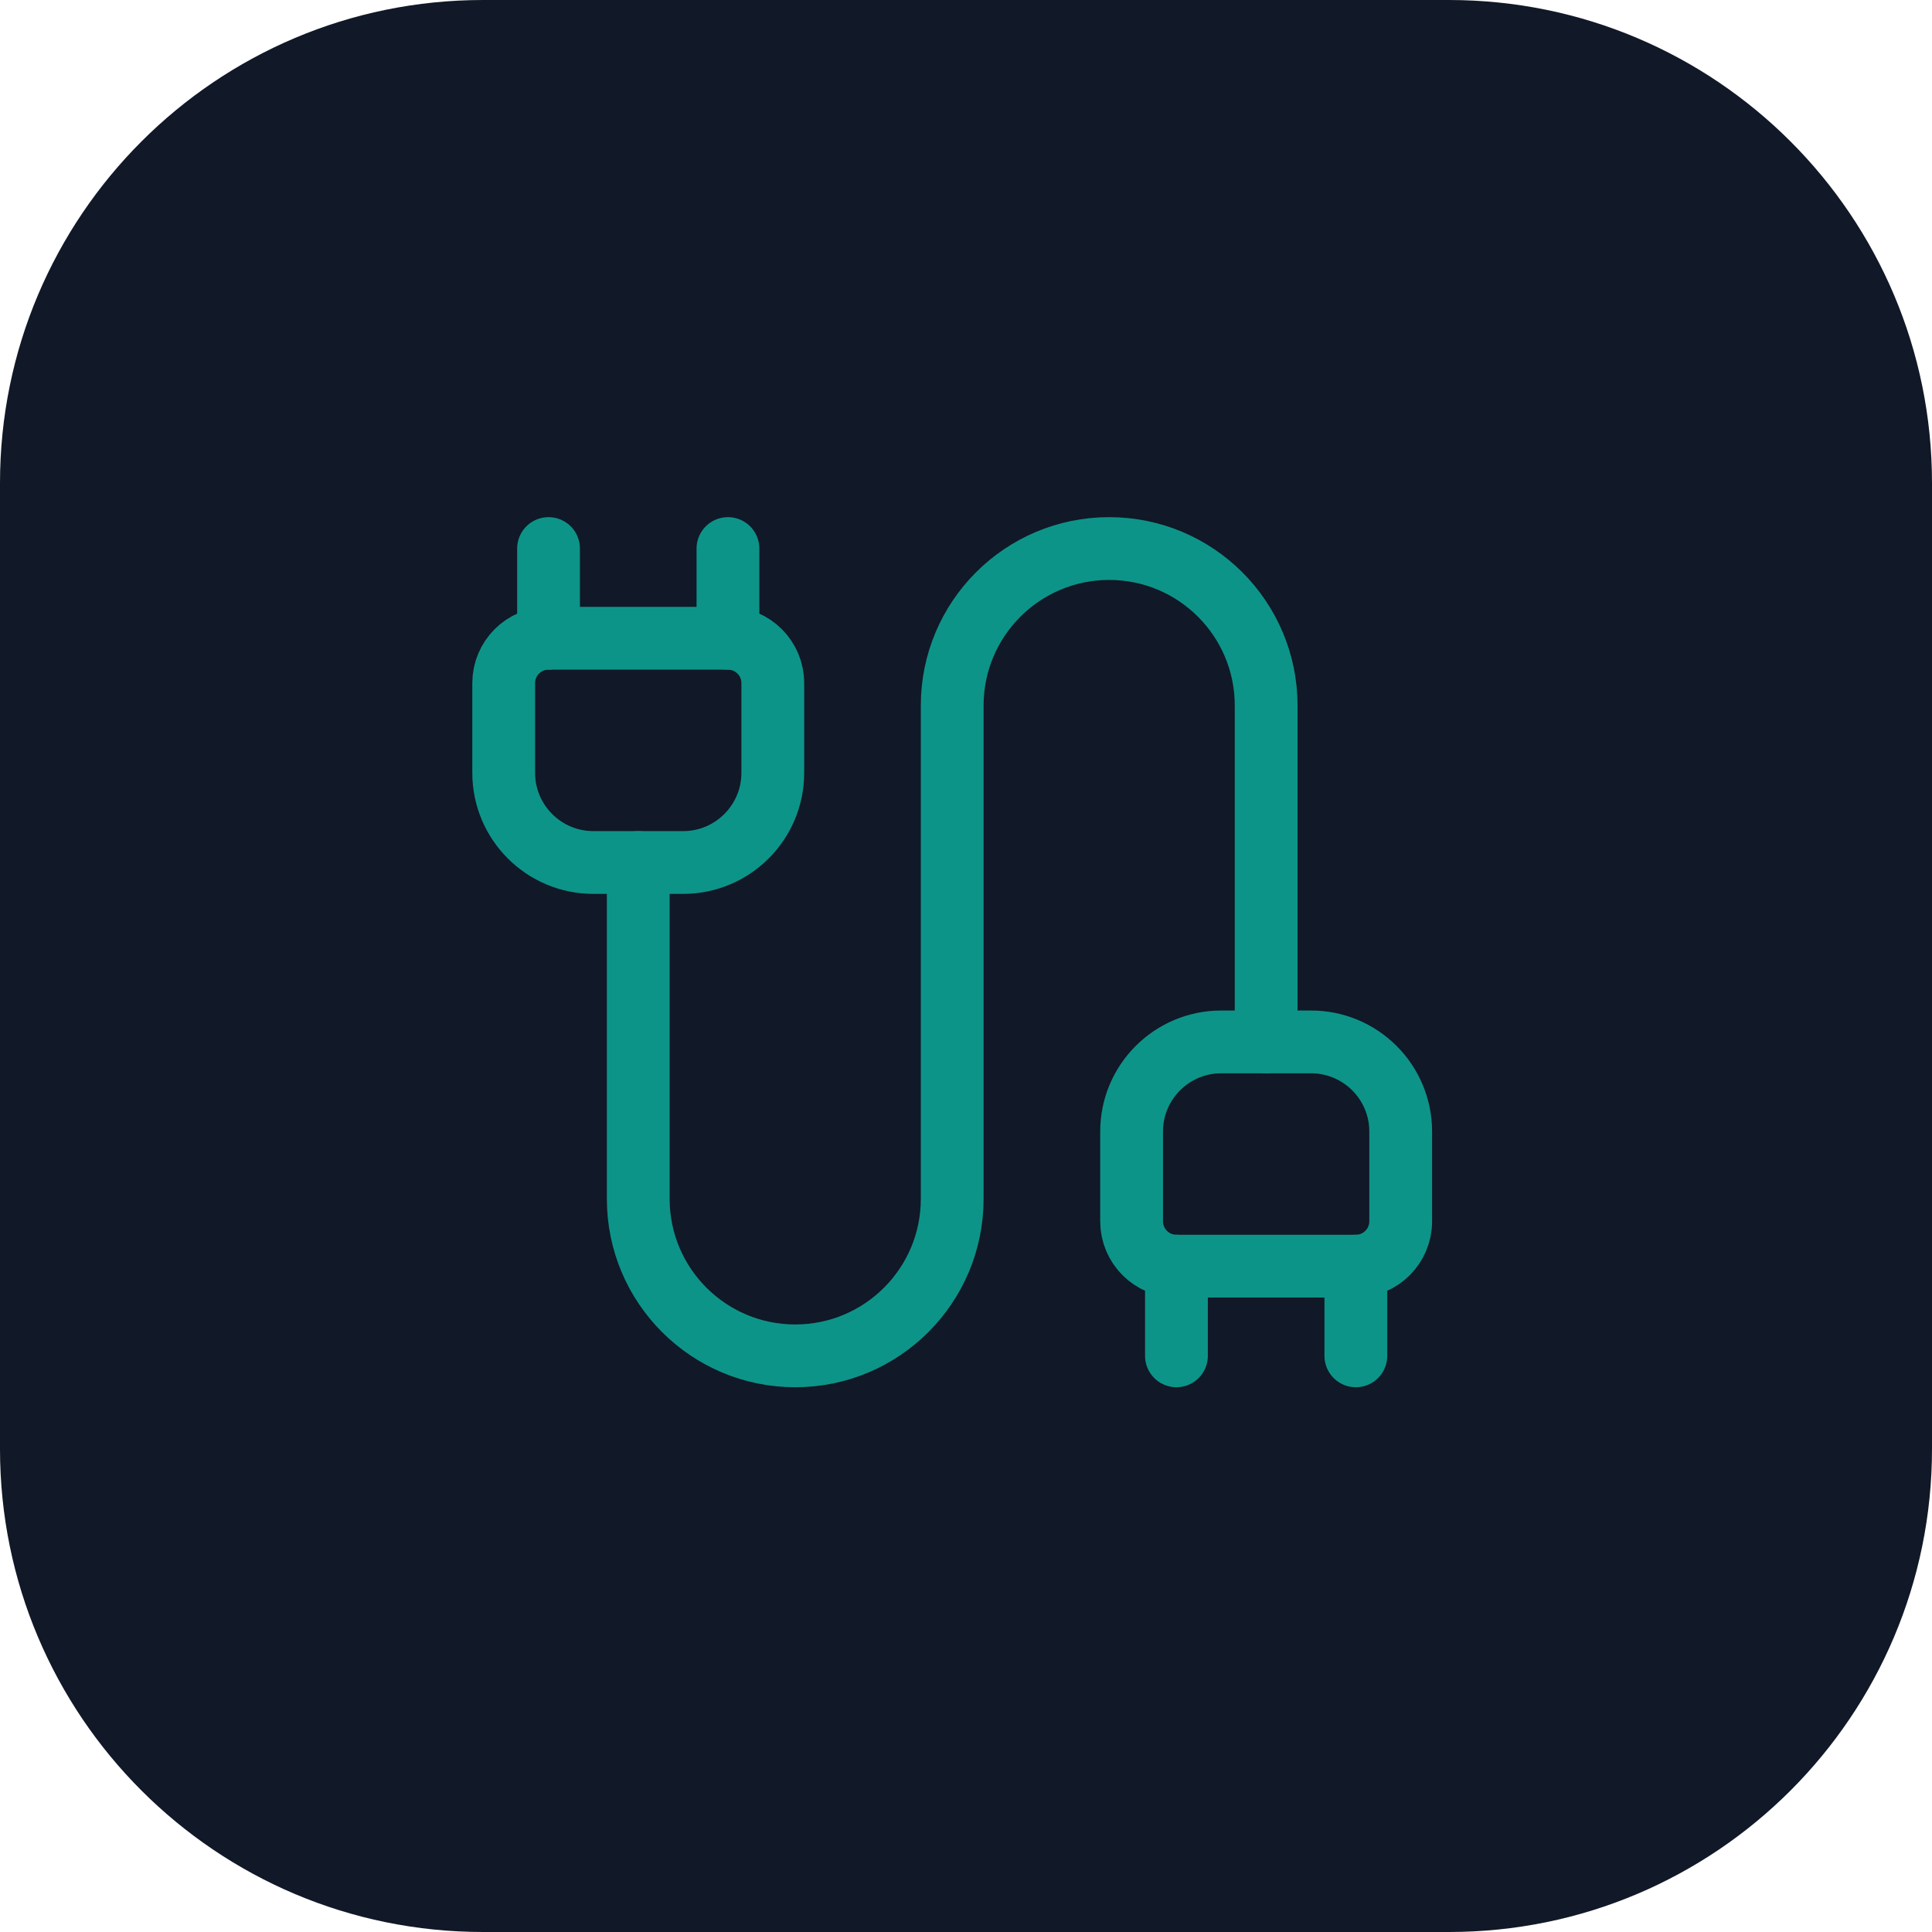
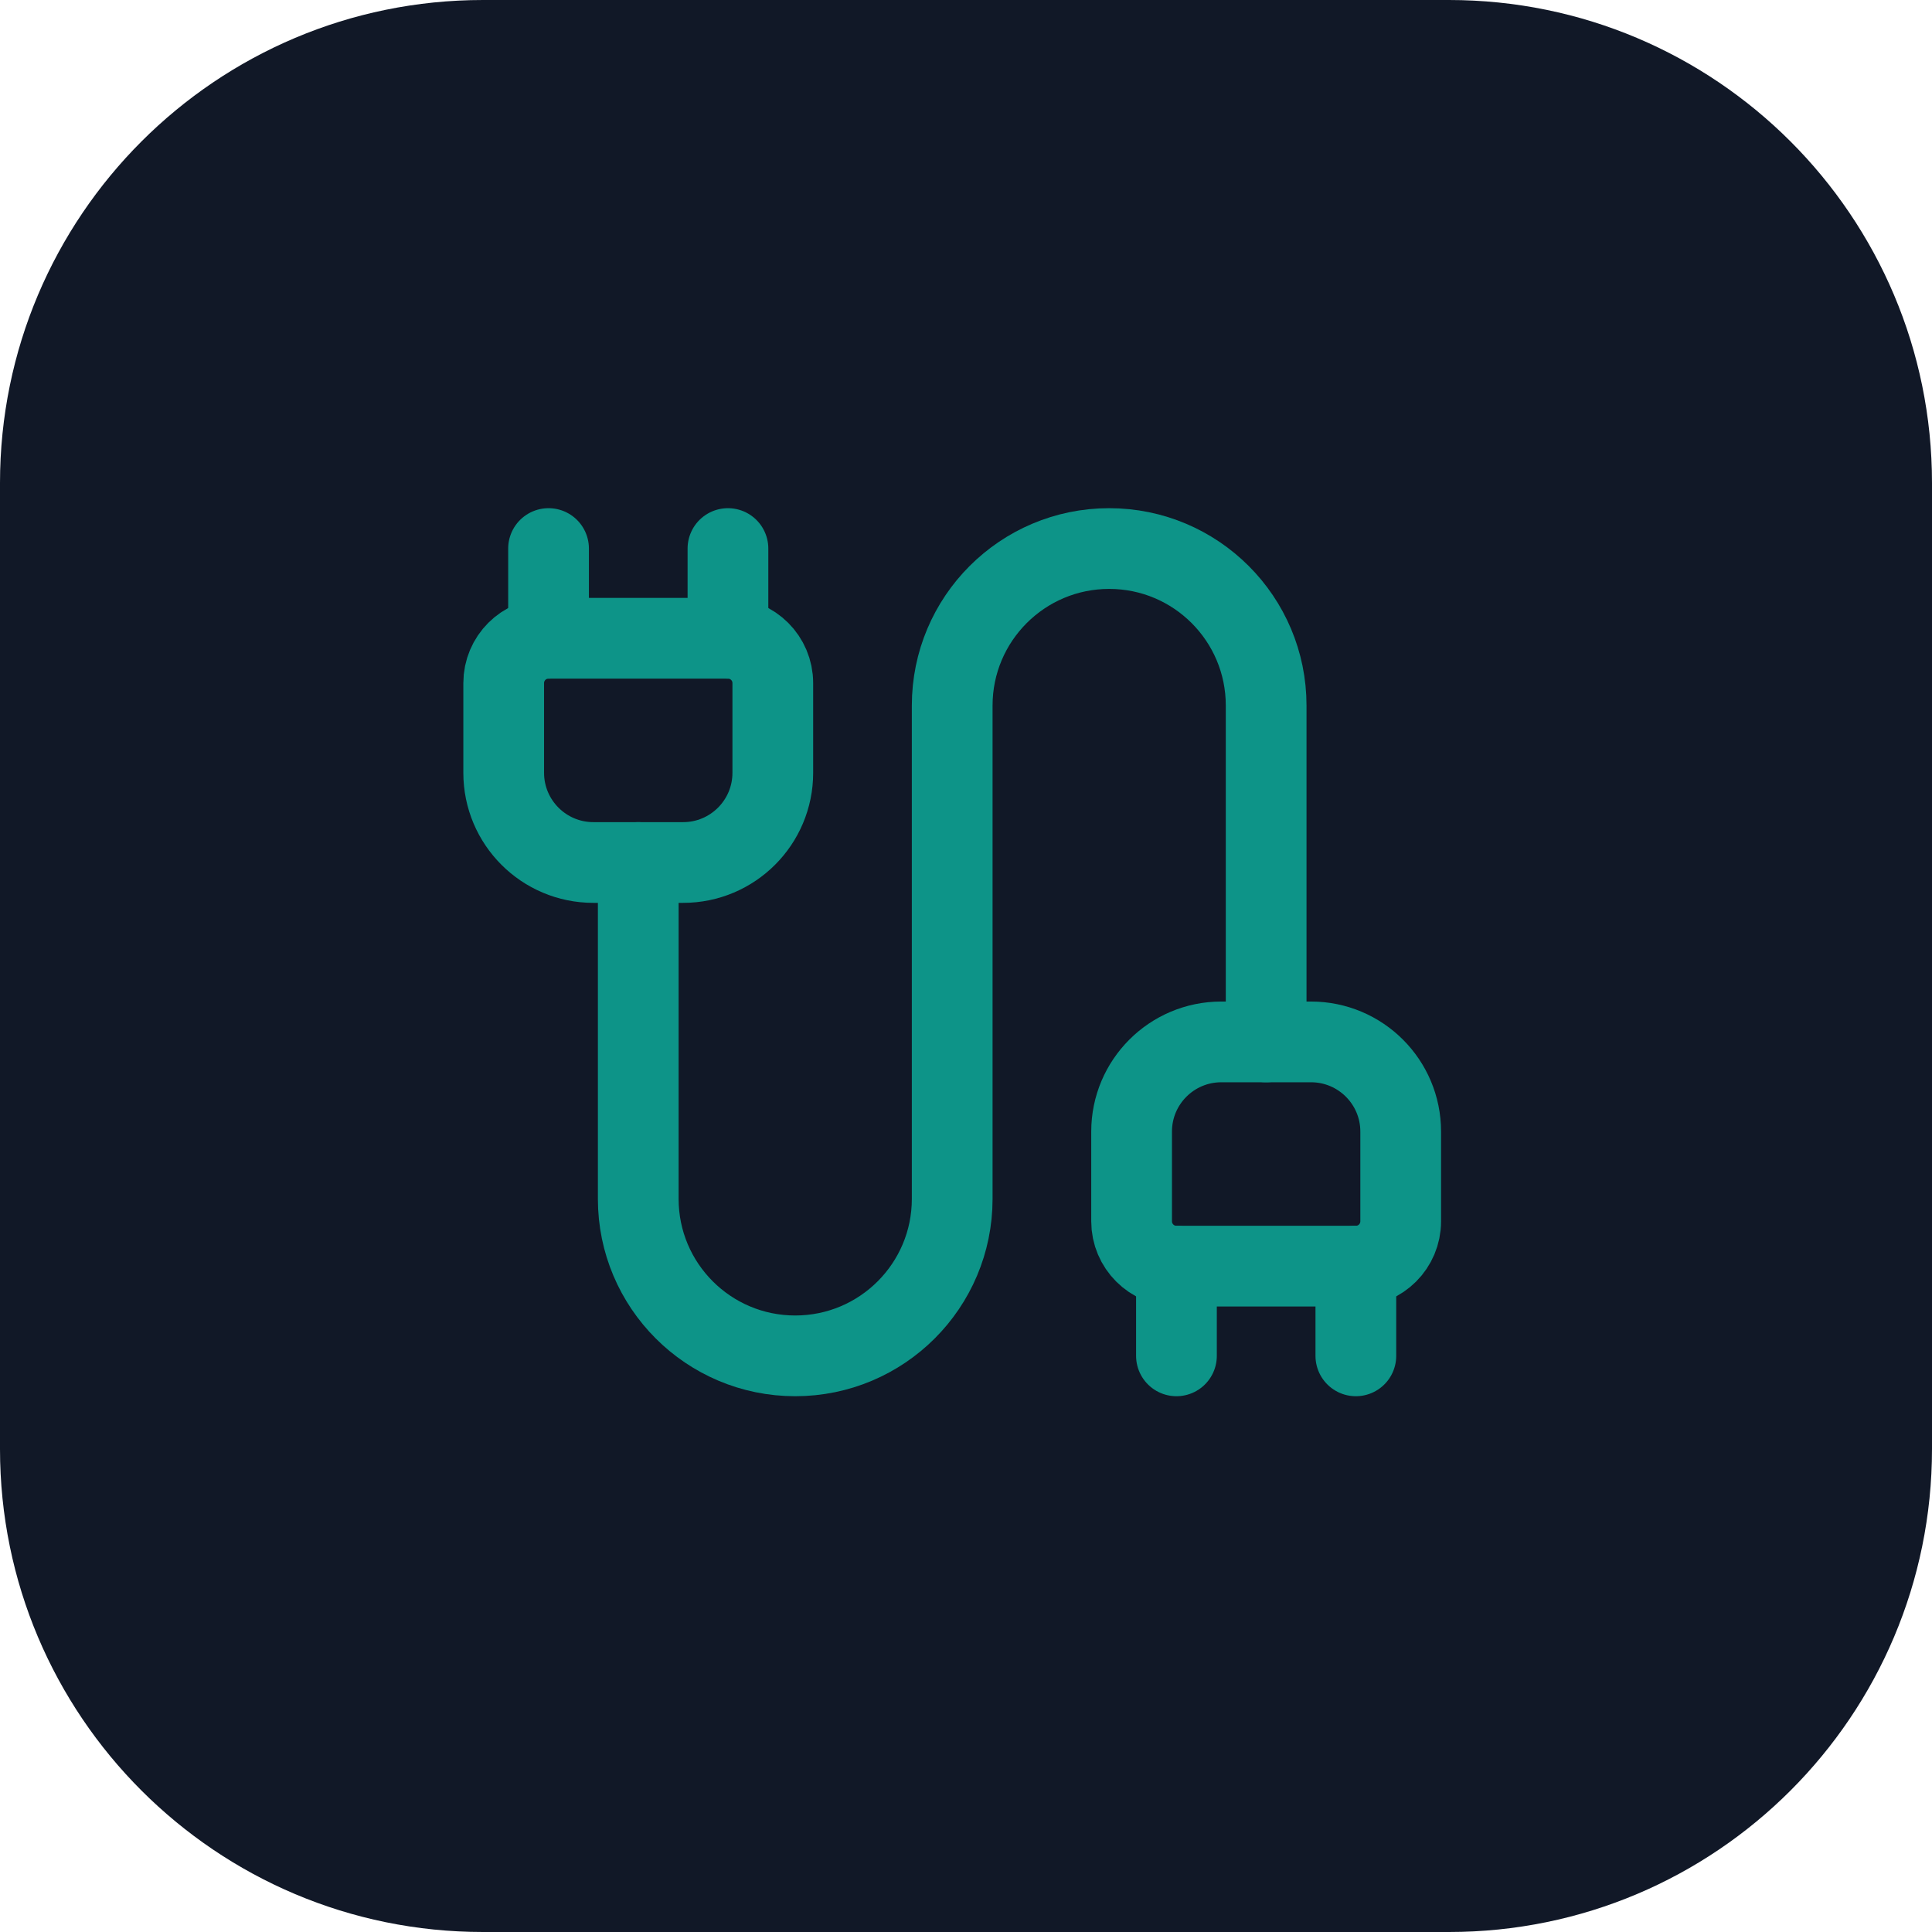
<svg xmlns="http://www.w3.org/2000/svg" width="56" height="56" viewBox="0 0 56 56" fill="none">
  <rect width="56" height="56" rx="14" fill="#111827" />
  <g transform="translate(12, 12) scale(1.3)">
-     <path d="M17 19a1 1 0 0 1-1-1v-2a2 2 0 0 1 2-2h2a2 2 0 0 1 2 2v2a1 1 0 0 1-1 1z" stroke="#0D9488" stroke-width="1.4" stroke-linecap="round" stroke-linejoin="round" />
-     <path d="M17 21v-2" stroke="#0D9488" stroke-width="1.4" stroke-linecap="round" stroke-linejoin="round" />
-     <path d="M19 14V6.5a1 1 0 0 0-7 0v11a1 1 0 0 1-7 0V10" stroke="#0D9488" stroke-width="1.4" stroke-linecap="round" stroke-linejoin="round" />
-     <path d="M21 21v-2" stroke="#0D9488" stroke-width="1.4" stroke-linecap="round" stroke-linejoin="round" />
-     <path d="M3 5V3" stroke="#0D9488" stroke-width="1.4" stroke-linecap="round" stroke-linejoin="round" />
-     <path d="M4 10a2 2 0 0 1-2-2V6a1 1 0 0 1 1-1h4a1 1 0 0 1 1 1v2a2 2 0 0 1-2 2z" stroke="#0D9488" stroke-width="1.4" stroke-linecap="round" stroke-linejoin="round" />
-     <path d="M7 5V3" stroke="#0D9488" stroke-width="1.4" stroke-linecap="round" stroke-linejoin="round" />
+     <path d="M17 19a1 1 0 0 1-1-1v-2a2 2 0 0 1 2-2h2a2 2 0 0 1 2 2v2a1 1 0 0 1-1 1z" stroke="#0D9488" stroke-width="1.8" stroke-linecap="round" stroke-linejoin="round" />
+     <path d="M17 21v-2" stroke="#0D9488" stroke-width="1.8" stroke-linecap="round" stroke-linejoin="round" />
+     <path d="M19 14V6.5a1 1 0 0 0-7 0v11a1 1 0 0 1-7 0V10" stroke="#0D9488" stroke-width="1.8" stroke-linecap="round" stroke-linejoin="round" />
+     <path d="M21 21v-2" stroke="#0D9488" stroke-width="1.8" stroke-linecap="round" stroke-linejoin="round" />
+     <path d="M3 5V3" stroke="#0D9488" stroke-width="1.8" stroke-linecap="round" stroke-linejoin="round" />
+     <path d="M4 10a2 2 0 0 1-2-2V6a1 1 0 0 1 1-1h4a1 1 0 0 1 1 1v2a2 2 0 0 1-2 2z" stroke="#0D9488" stroke-width="1.8" stroke-linecap="round" stroke-linejoin="round" />
+     <path d="M7 5V3" stroke="#0D9488" stroke-width="1.8" stroke-linecap="round" stroke-linejoin="round" />
  </g>
</svg>
